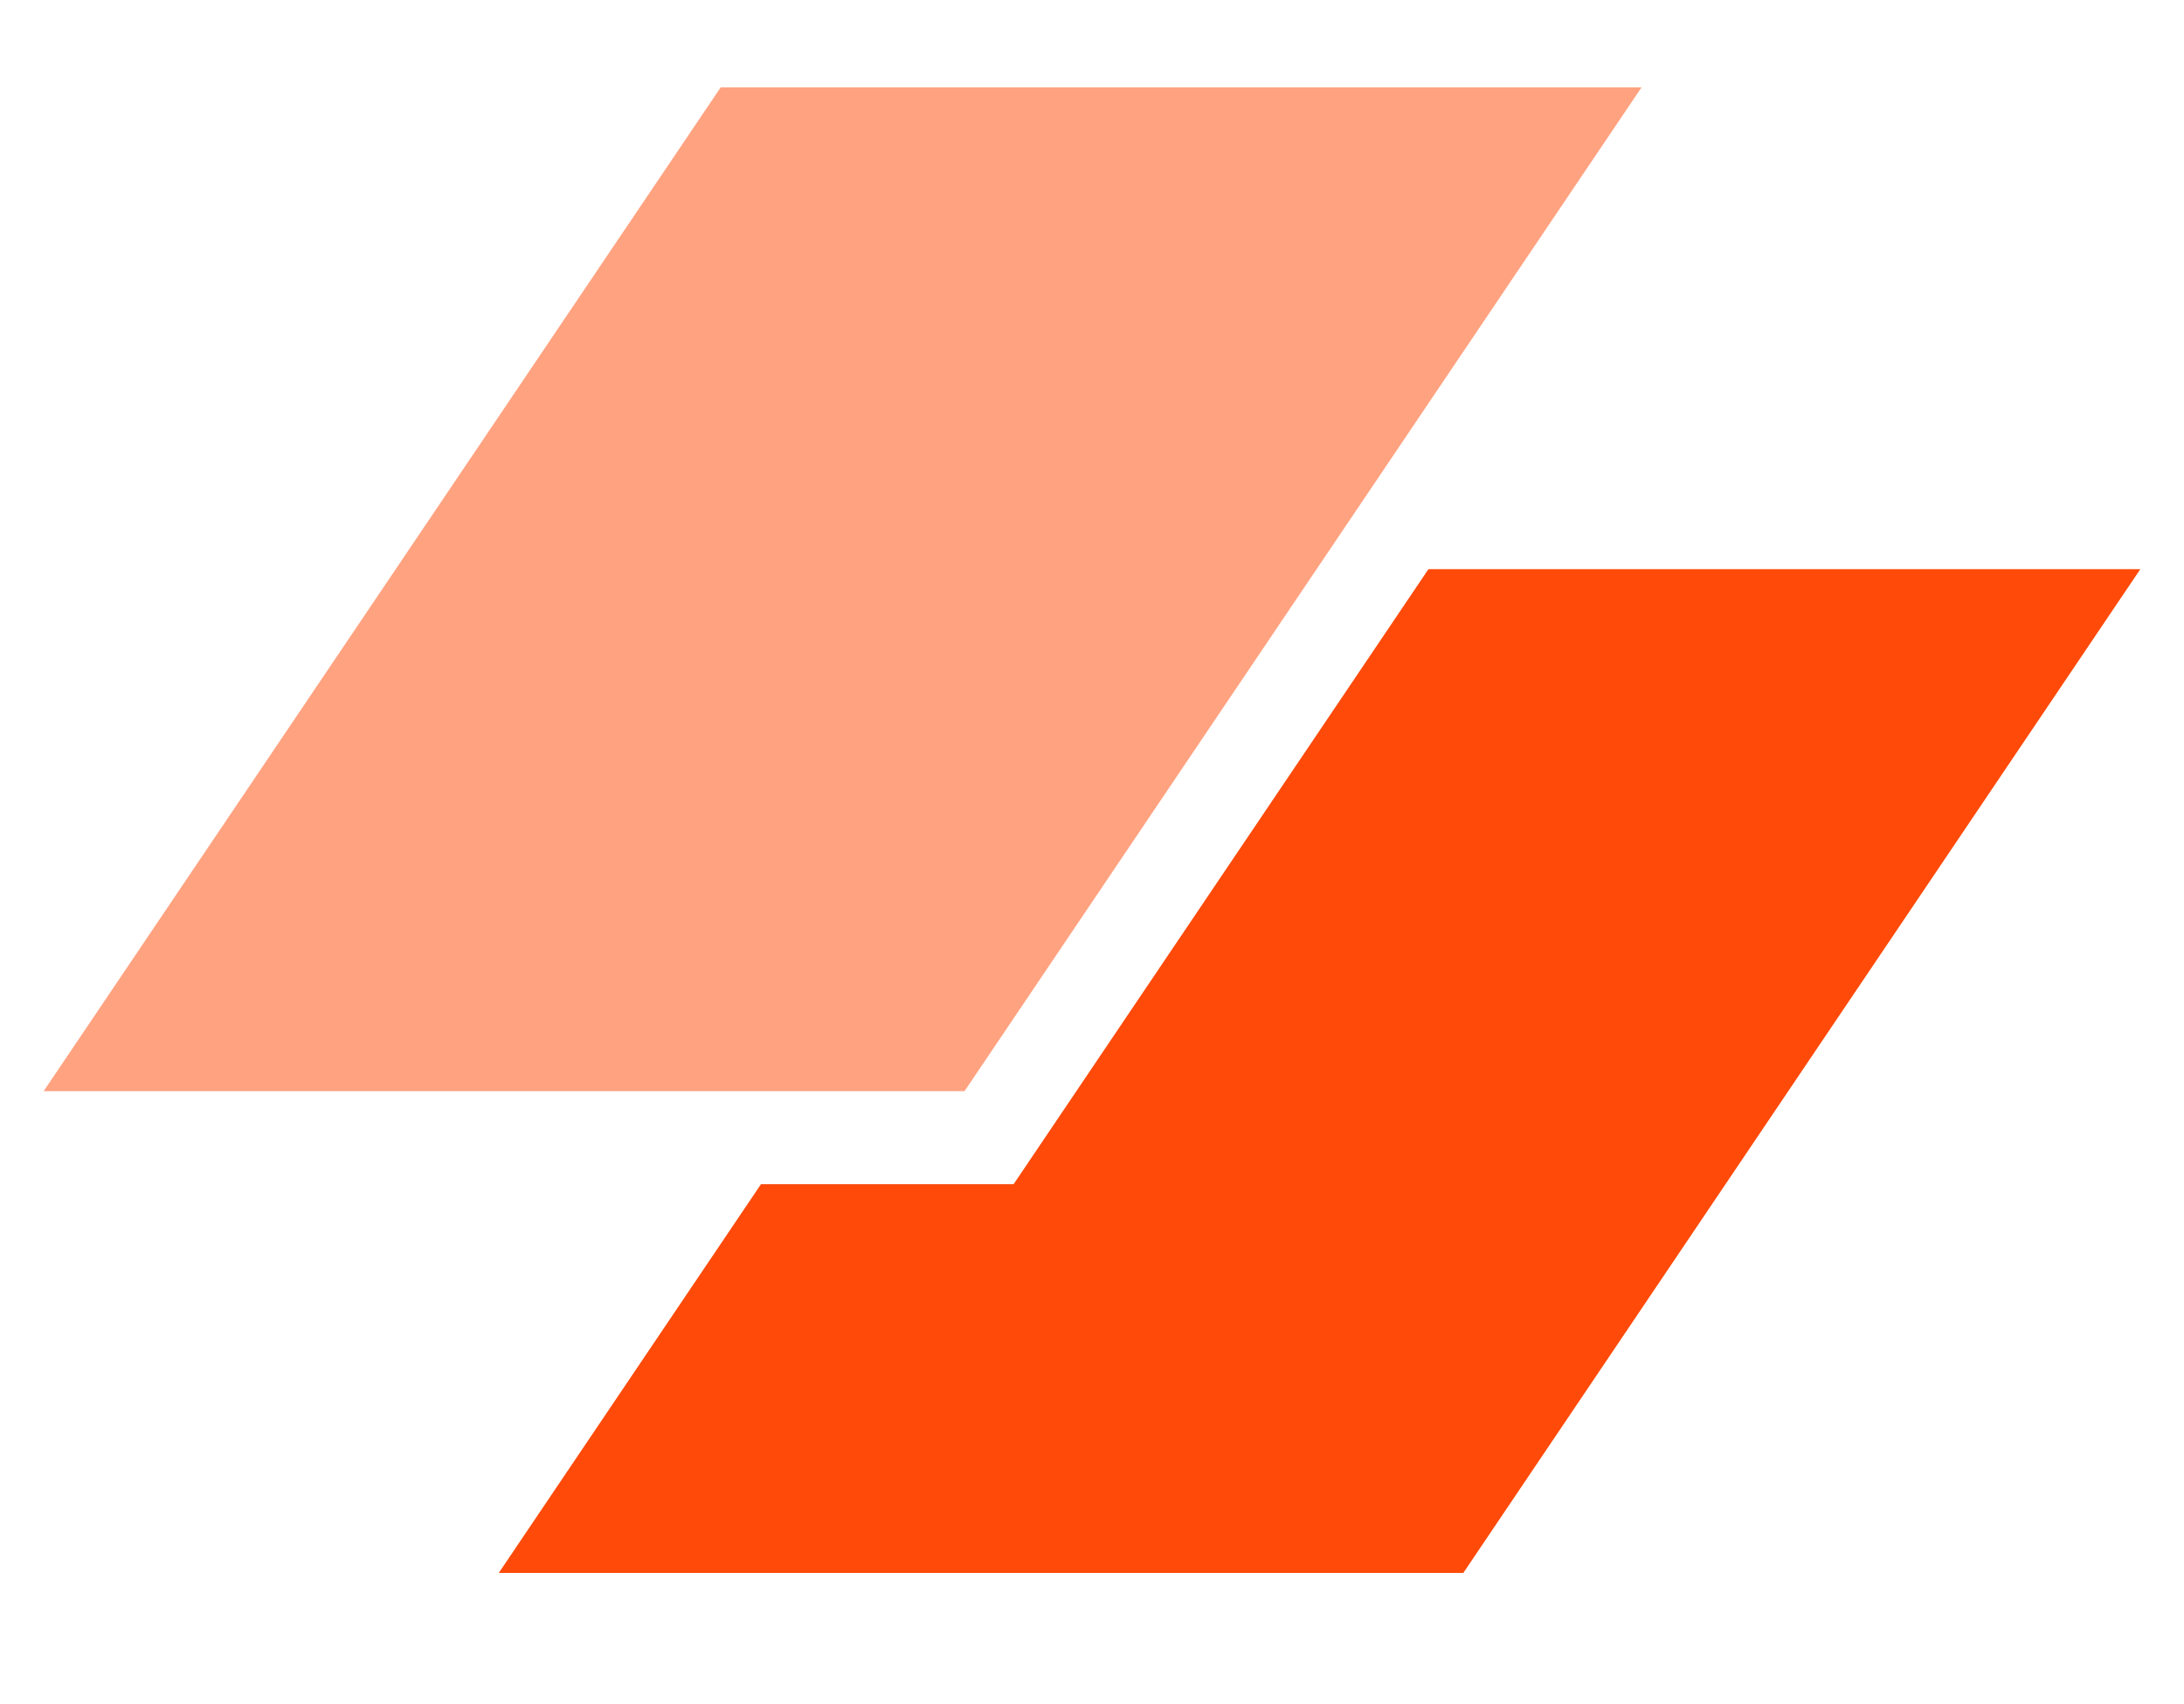
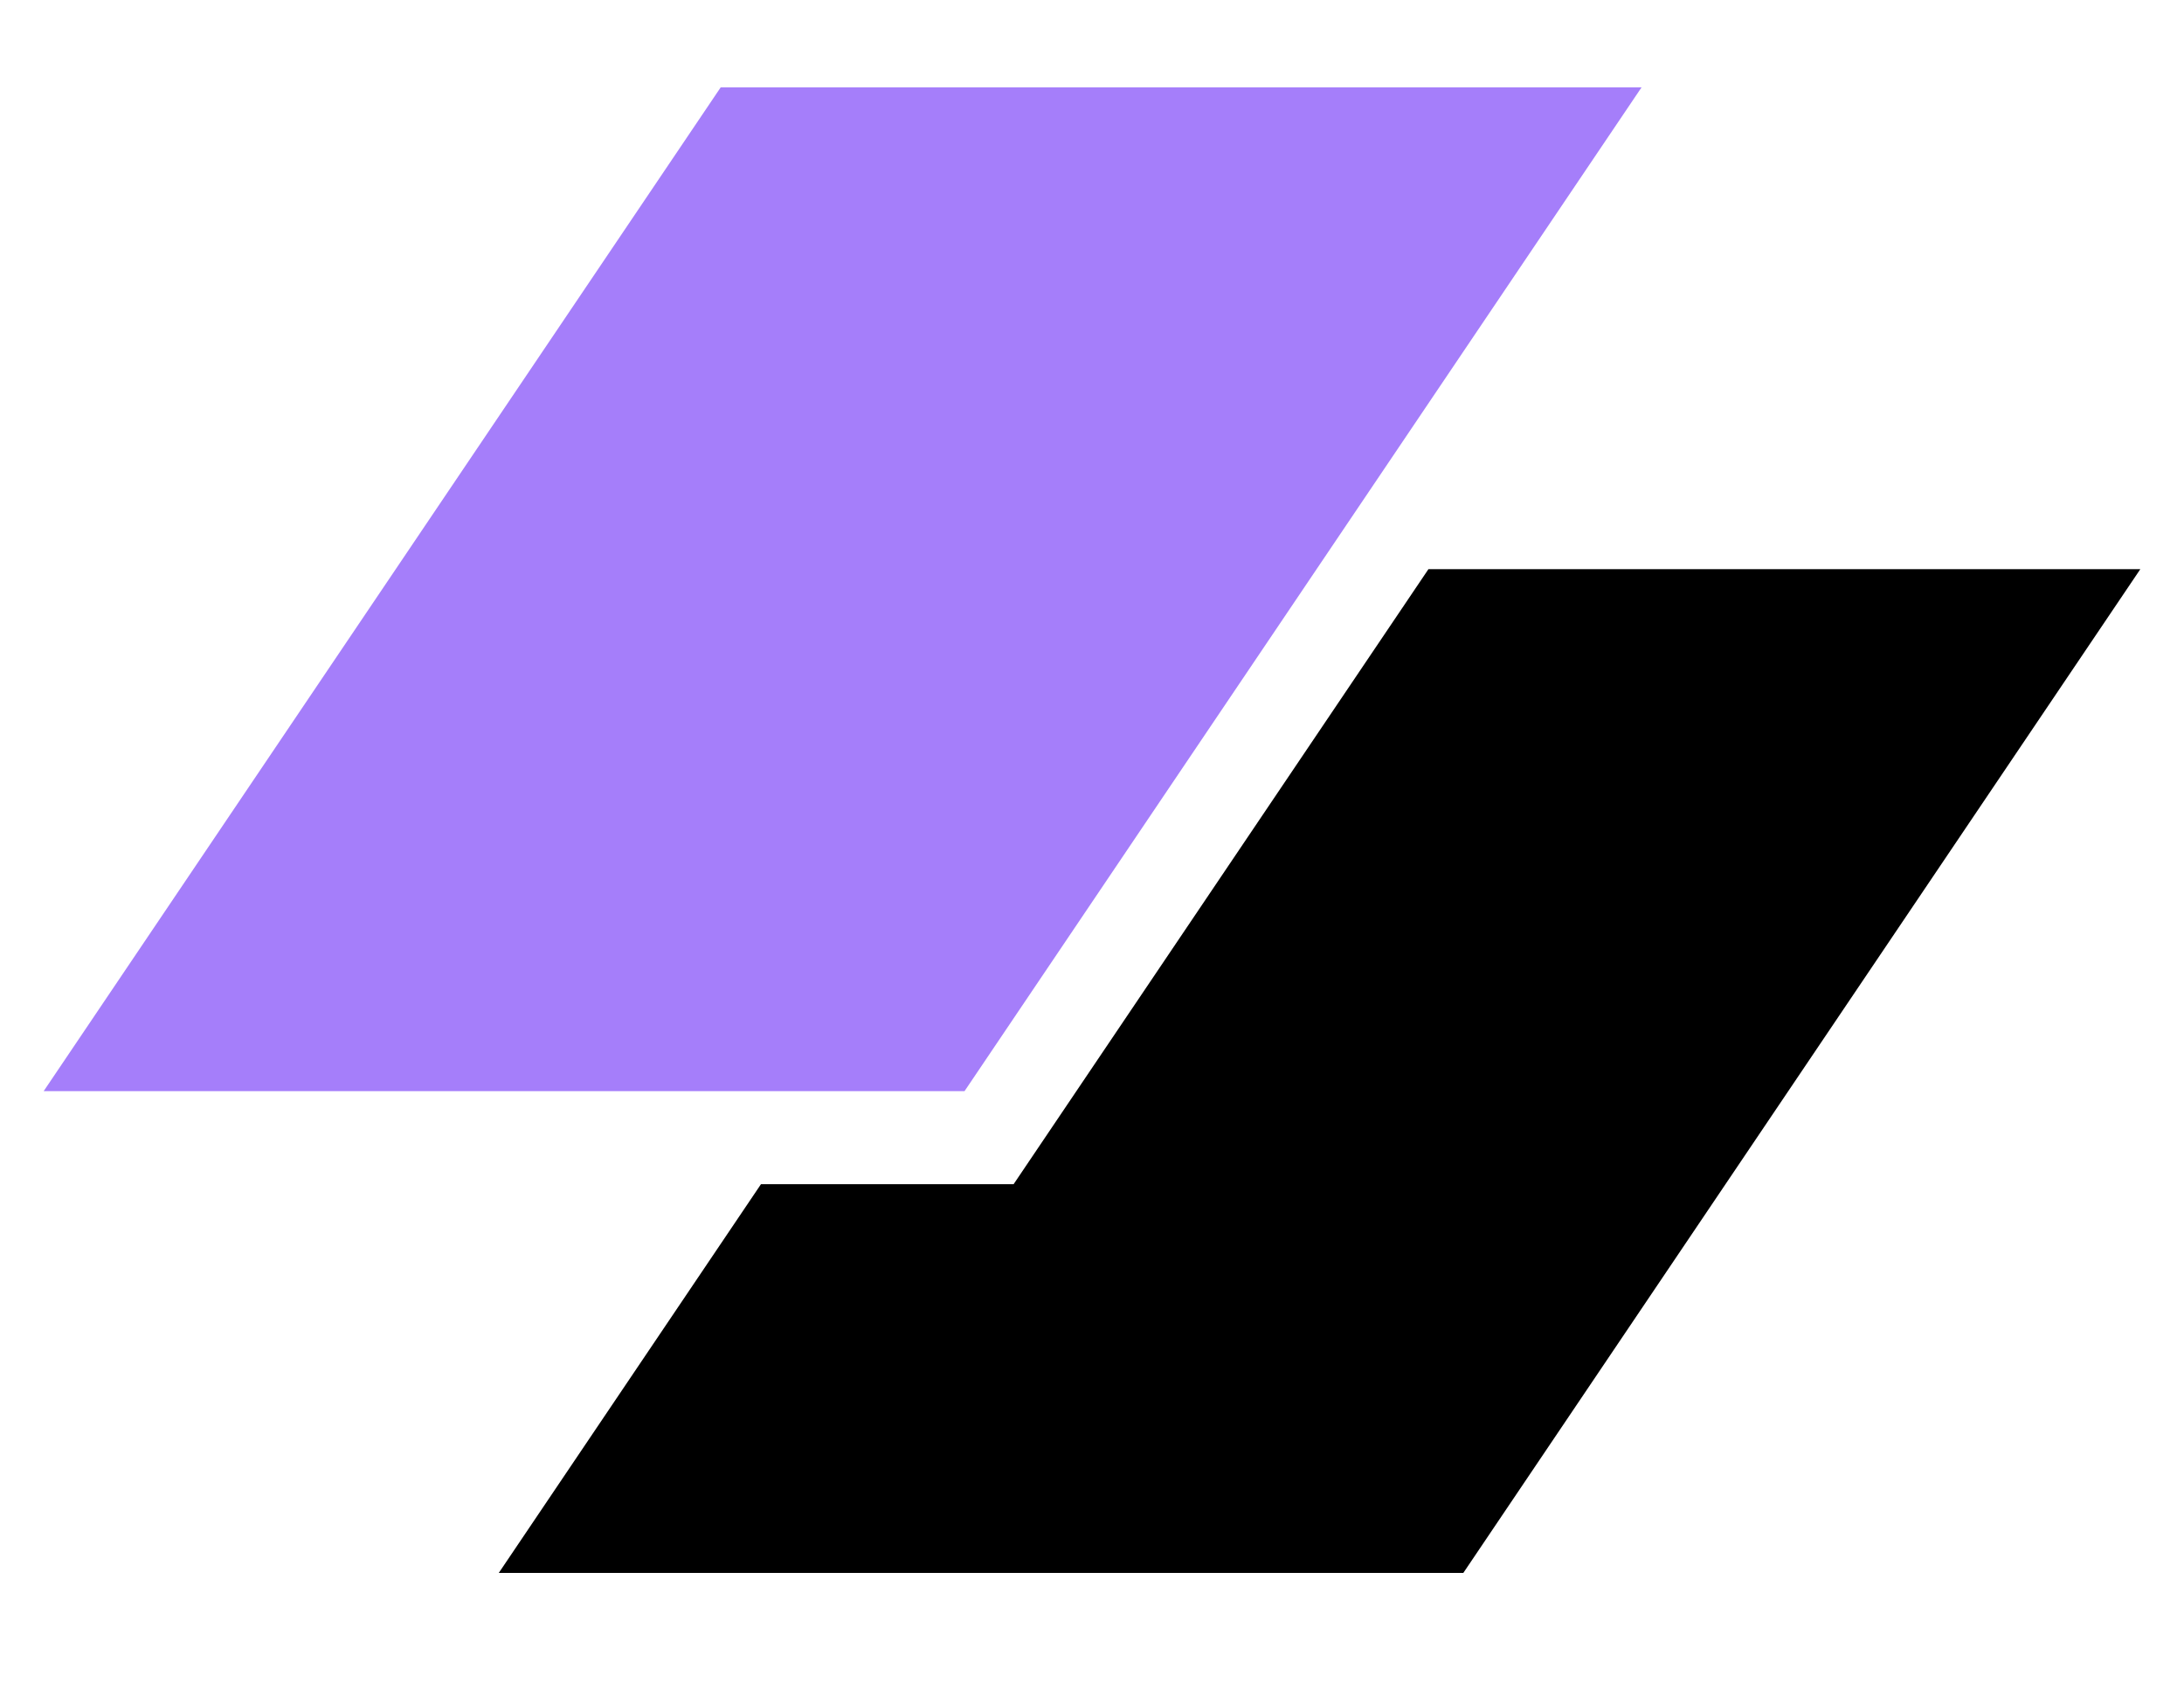
<svg xmlns="http://www.w3.org/2000/svg" id="logo-35" width="50" height="39" viewBox="0 0 50 39" fill="none">
-   <path d="M16.499 2H37.581L22.082 24.973H1L16.499 2Z" class="ccompli1" fill="#FFA280" />
-   <path d="M17.422 27.102L11.419 36H33.501L49 13.027H32.702L23.206 27.102H17.422Z" class="ccustom" fill="#FF4A09" />
+   <path d="M16.499 2H37.581L22.082 24.973H1L16.499 2Z" class="ccompli1" fill="#a57efa" />
+   <path d="M17.422 27.102L11.419 36H33.501L49 13.027H32.702L23.206 27.102H17.422Z" class="ccustom" fill="#000" />
</svg>
